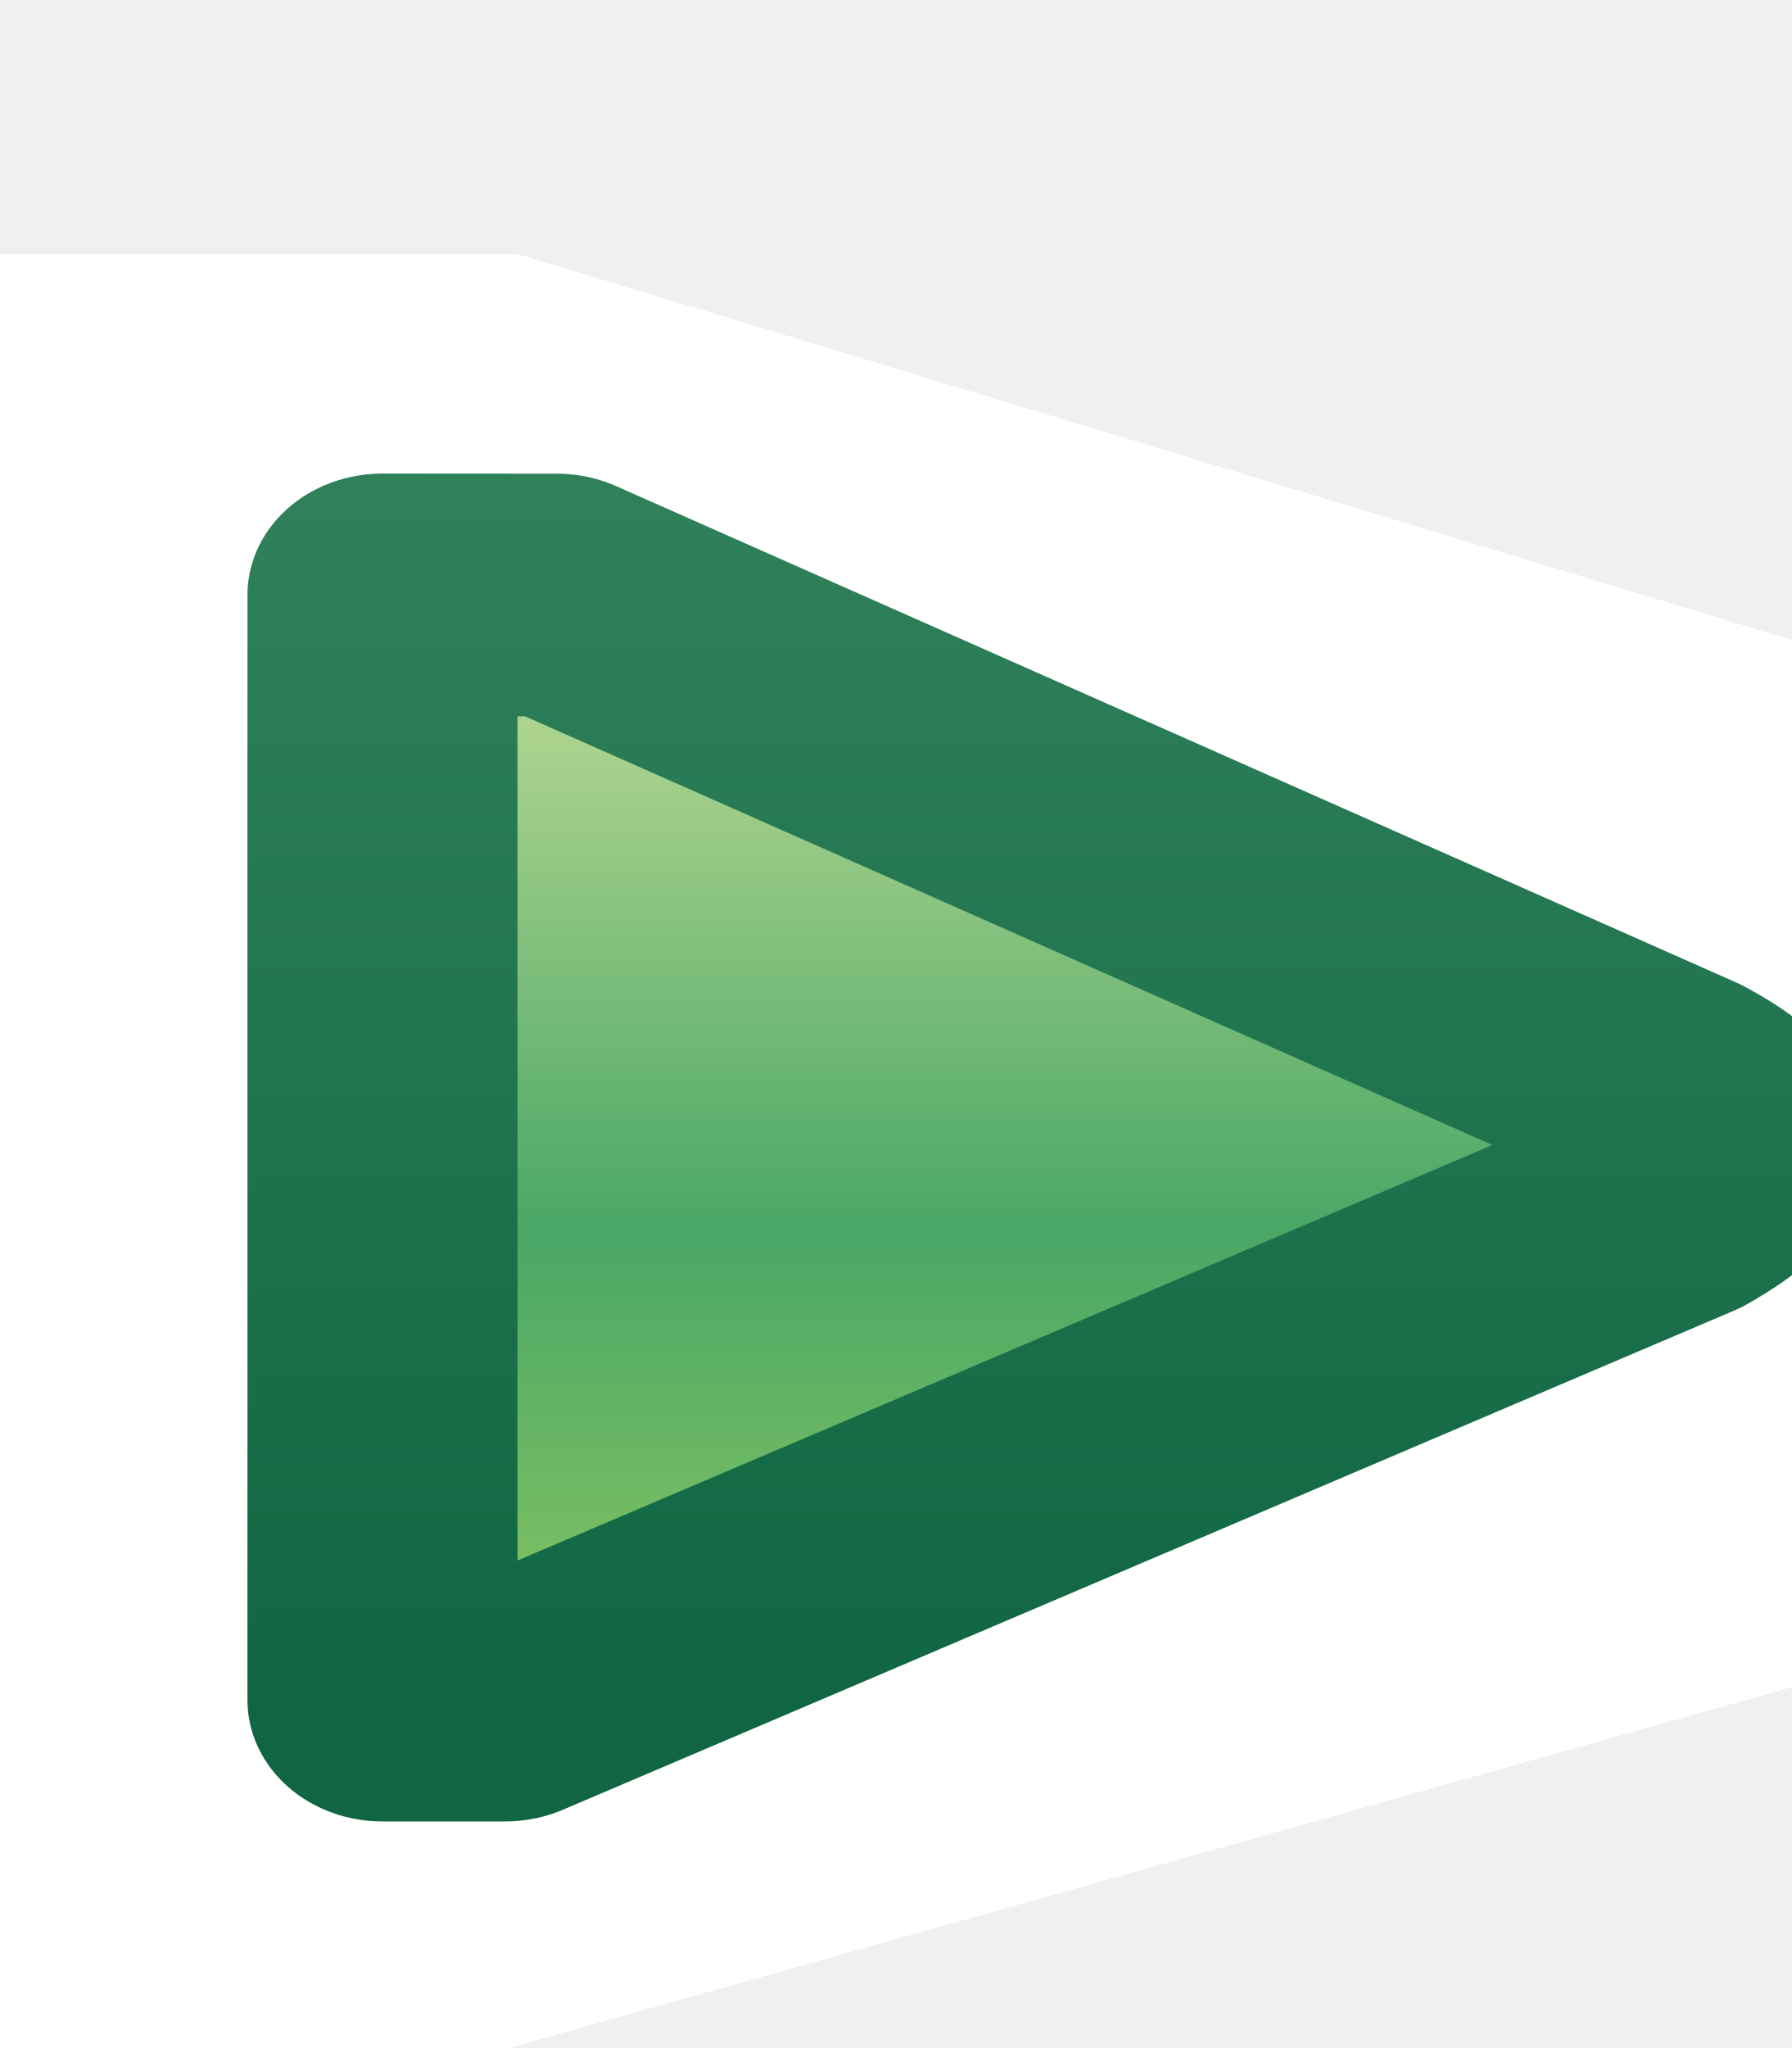
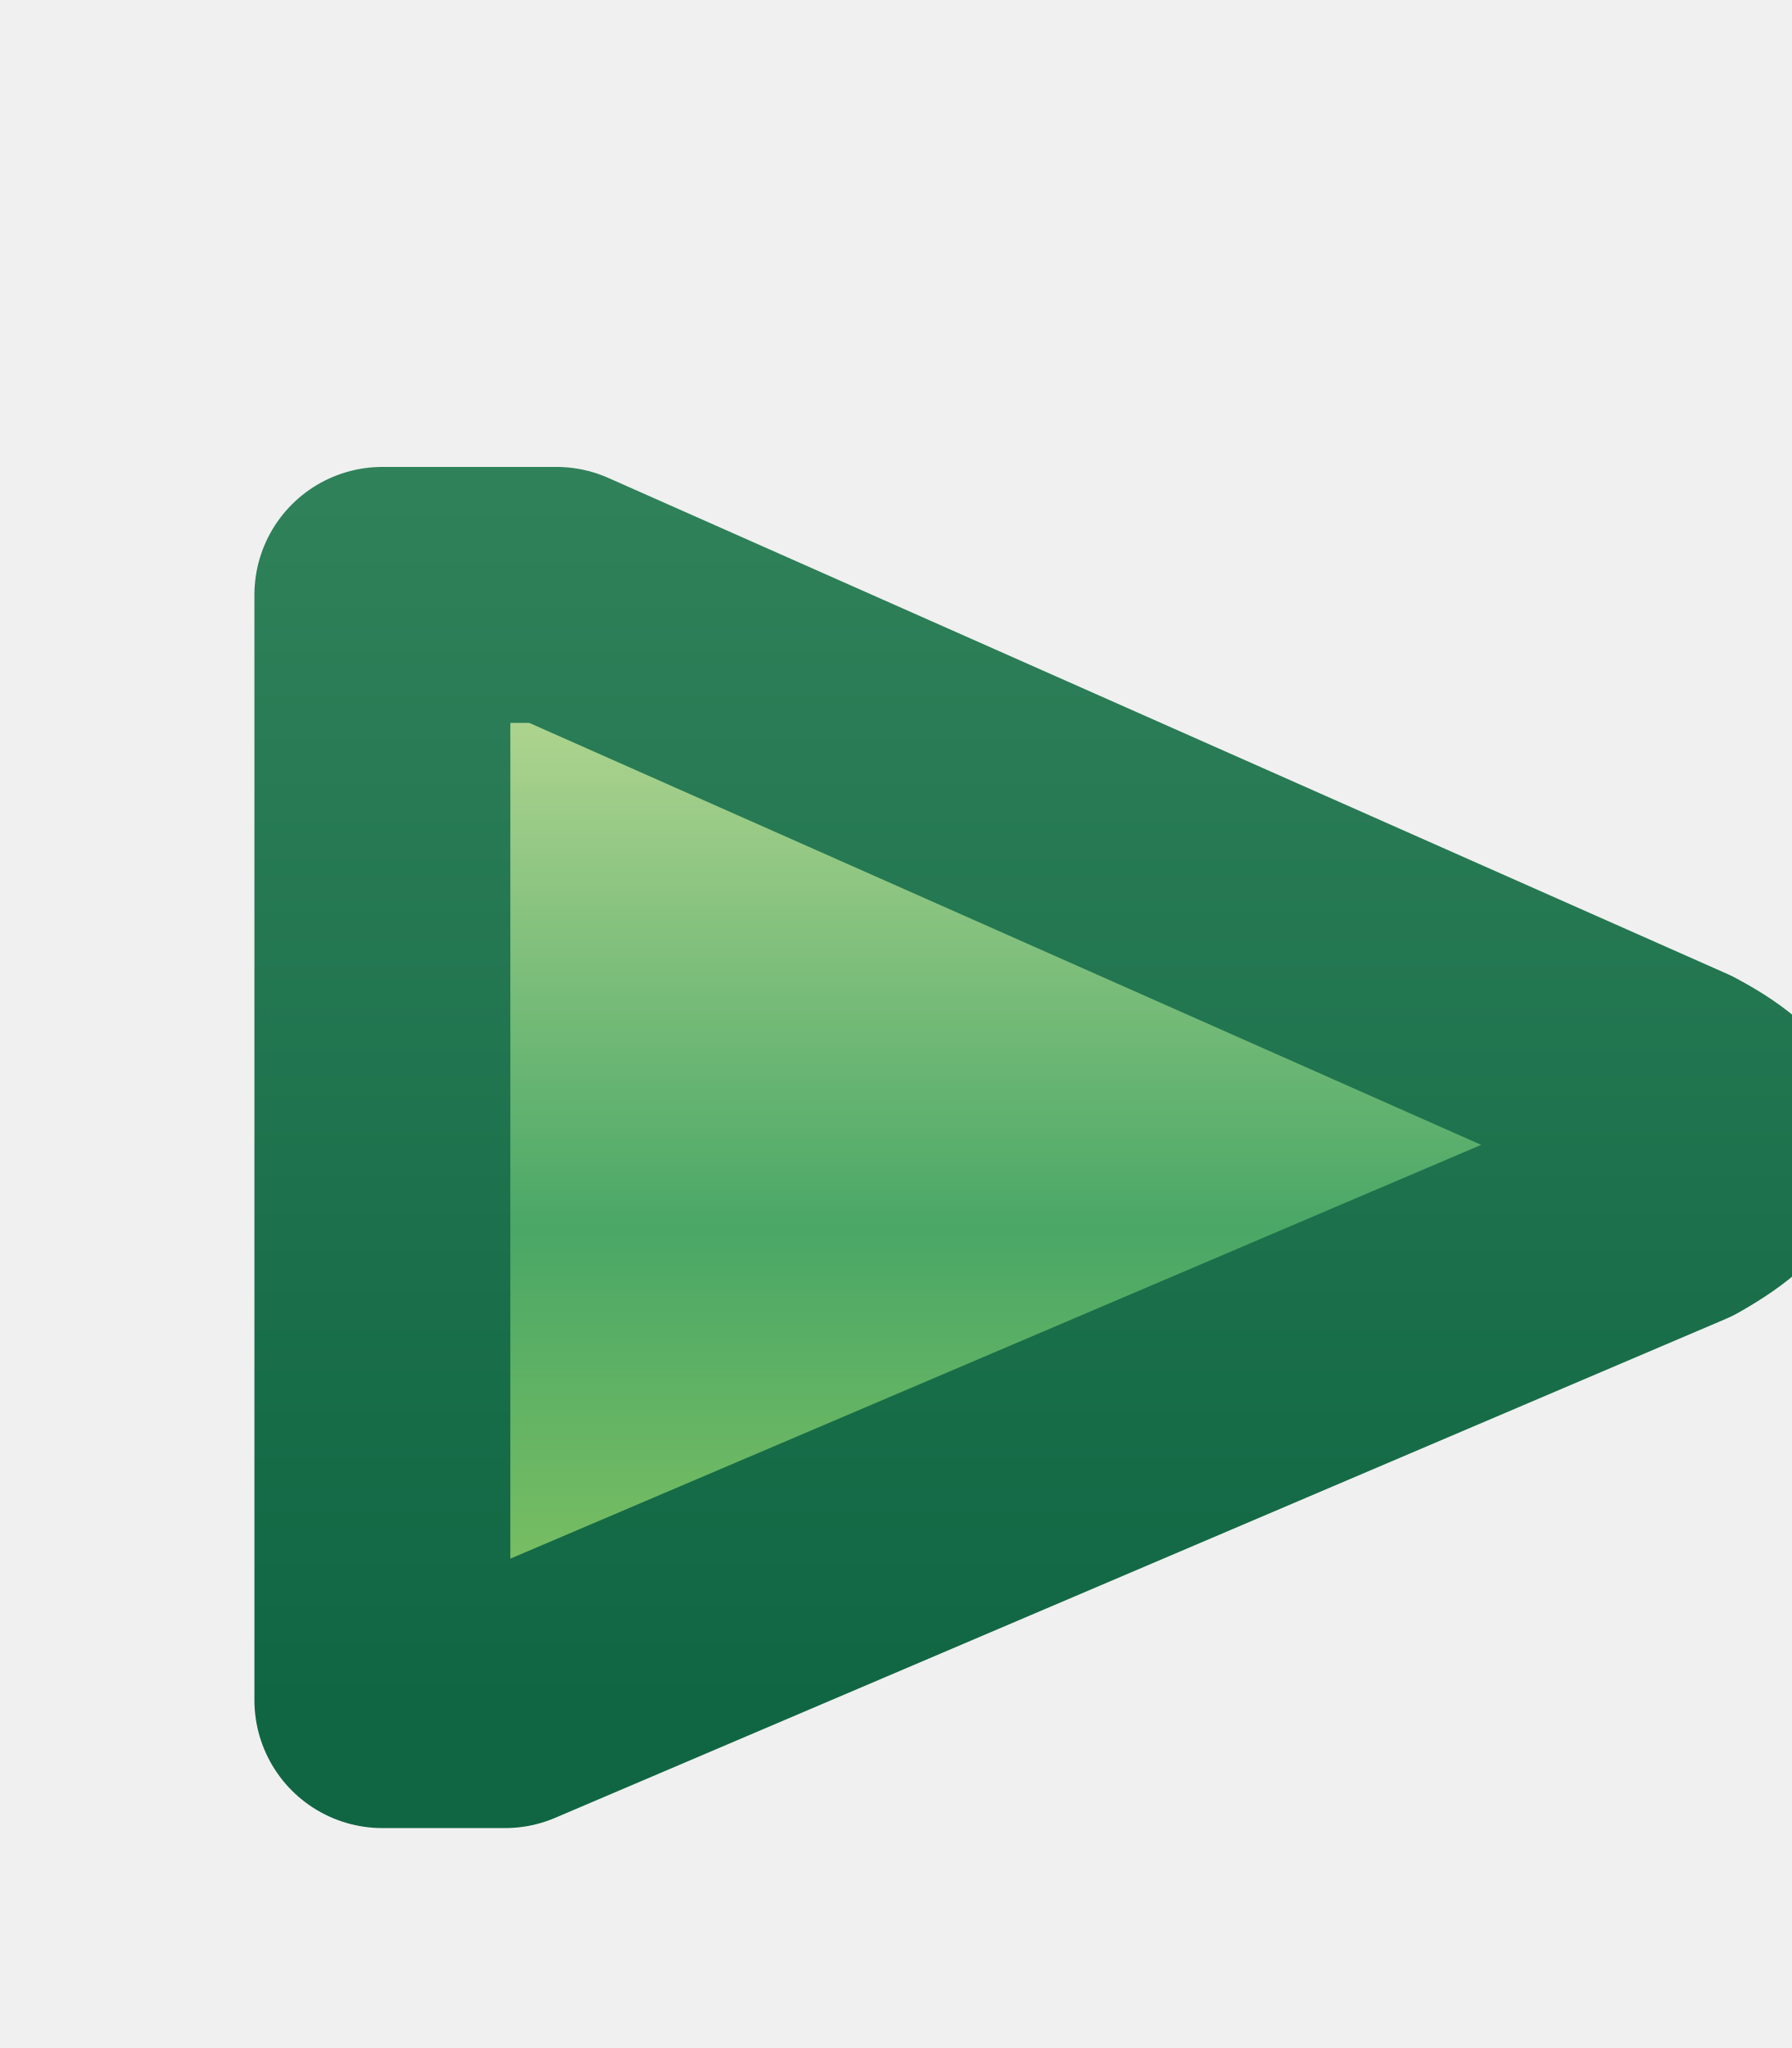
<svg xmlns="http://www.w3.org/2000/svg" xmlns:xlink="http://www.w3.org/1999/xlink" width="7" height="8" id="svg2" version="1.1">
  <defs id="defs4">
    <linearGradient gradientTransform="translate(20,0)" gradientUnits="userSpaceOnUse" y2="1040.053" x2="-13.937" y1="1049.958" x1="-13.937" id="linearGradient4744" xlink:href="#linearGradient4738" />
    <linearGradient id="linearGradient4738">
      <stop id="stop4740" offset="0" style="stop-color:#8cc861;stop-opacity:1" />
      <stop style="stop-color:#4aa766;stop-opacity:1" offset="0.438" id="stop4746" />
      <stop id="stop4742" offset="1" style="stop-color:#c2dd97;stop-opacity:1" />
    </linearGradient>
    <linearGradient gradientTransform="translate(-1.314993,0)" gradientUnits="userSpaceOnUse" y2="1049.912" x2="11.062" y1="1038.55" x1="11.062" id="linearGradient4747" xlink:href="#linearGradient4741" />
    <linearGradient id="linearGradient4741">
      <stop id="stop4743" offset="0" style="stop-color:#30825a;stop-opacity:1" />
      <stop id="stop4745" offset="1" style="stop-color:#106643;stop-opacity:1" />
    </linearGradient>
-     <linearGradient y2="1040.053" x2="-13.937" y1="1049.958" x1="-13.937" gradientTransform="translate(15.82544,0)" gradientUnits="userSpaceOnUse" id="linearGradient6032" xlink:href="#linearGradient4738" />
-     <linearGradient y2="1049.912" x2="11.062" y1="1038.55" x1="11.062" gradientTransform="translate(-5.489556,0)" gradientUnits="userSpaceOnUse" id="linearGradient6034" xlink:href="#linearGradient4741" />
+     <linearGradient y2="1040.053" x2="-13.937" y1="1049.958" x1="-13.937" gradientTransform="matrix(0.479092,0,0,0.430513,9.87961,599.0118)" gradientUnits="userSpaceOnUse" id="linearGradient6032" xlink:href="#linearGradient4738" />
+     <linearGradient y2="1049.912" x2="11.062" y1="1038.55" x1="11.062" gradientTransform="matrix(0.479092,0,0,0.430513,-0.3322327,599.0118)" gradientUnits="userSpaceOnUse" id="linearGradient6034" xlink:href="#linearGradient4741" />
    <linearGradient y2="1040.053" x2="-13.937" y1="1049.958" x1="-13.937" gradientTransform="translate(15.82544,0)" gradientUnits="userSpaceOnUse" id="linearGradient6032-1" xlink:href="#linearGradient4738-7" />
    <linearGradient id="linearGradient4738-7">
      <stop id="stop4740-4" offset="0" style="stop-color:#8cc861;stop-opacity:1" />
      <stop style="stop-color:#4aa766;stop-opacity:1" offset="0.438" id="stop4746-0" />
      <stop id="stop4742-9" offset="1" style="stop-color:#c2dd97;stop-opacity:1" />
    </linearGradient>
    <linearGradient y2="1049.912" x2="11.062" y1="1038.55" x1="11.062" gradientTransform="translate(-5.489556,0)" gradientUnits="userSpaceOnUse" id="linearGradient6034-4" xlink:href="#linearGradient4741-8" />
    <linearGradient id="linearGradient4741-8">
      <stop id="stop4743-8" offset="0" style="stop-color:#30825a;stop-opacity:1" />
      <stop id="stop4745-2" offset="1" style="stop-color:#106643;stop-opacity:1" />
    </linearGradient>
-     <filter id="filter3854" x="-0.173" width="1.345" y="-0.189" height="1.379">
-       <feGaussianBlur stdDeviation="0.792" id="feGaussianBlur3856" />
-     </filter>
  </defs>
  <g id="layer1" transform="translate(0,-1044.362)">
-     <path style="fill:#ffffff;fill-opacity:1;fill-rule:evenodd;stroke:none;stroke-width:1px;stroke-linecap:butt;stroke-linejoin:miter;stroke-opacity:1" d="m 9.001,1047.468 -6.98,-2.114 -2.052,0 0,7.008 2.02,0 7.012,-1.972" id="path3360" />
-     <g style="display:inline;fill:#ffffff;stroke:#ffffff;filter:url(#filter3854)" id="layer1-6-4" transform="matrix(0.479092,0,0,0.430513,2.29777,599.0118)">
-       <path id="rect3968-5" d="m -1.677,1039.862 0,2.028 0,5 0,3 1,0 9.547,-4.527 c 0.592,-0.375 0.618,-0.63 0,-1 l -9.127,-4.5 z" style="fill:#ffffff;fill-opacity:1;stroke:#ffffff;stroke-width:2.202;stroke-linecap:round;stroke-linejoin:round;stroke-miterlimit:4;stroke-opacity:1;stroke-dasharray:none;stroke-dashoffset:0" />
-     </g>
-     <g style="display:inline" id="layer1-6" transform="matrix(0.479092,0,0,0.430513,2.29777,599.0118)">
-       <path id="rect3968" d="m -1.677,1039.862 0,2.028 0,5 0,3 1,0 9.547,-4.527 c 0.592,-0.375 0.618,-0.63 0,-1 l -9.127,-4.5 z" style="fill:url(#linearGradient6032);fill-opacity:1;stroke:url(#linearGradient6034);stroke-width:2.202;stroke-linecap:round;stroke-linejoin:round;stroke-miterlimit:4;stroke-opacity:1;stroke-dasharray:none;stroke-dashoffset:0" />
-     </g>
+     <path id="rect3968" d="m 1.494,1046.686 v 0.873 2.152 1.292 h 0.479 l 4.574,-1.949 c 0.284,-0.161 0.296,-0.271 0,-0.43 l -4.373,-1.938 z" style="display:inline;fill:url(#linearGradient6032);fill-opacity:1;stroke:url(#linearGradient6034);stroke-width:1;stroke-linecap:round;stroke-linejoin:round;stroke-miterlimit:4;stroke-dasharray:none;stroke-dashoffset:0;stroke-opacity:1" />
  </g>
</svg>
